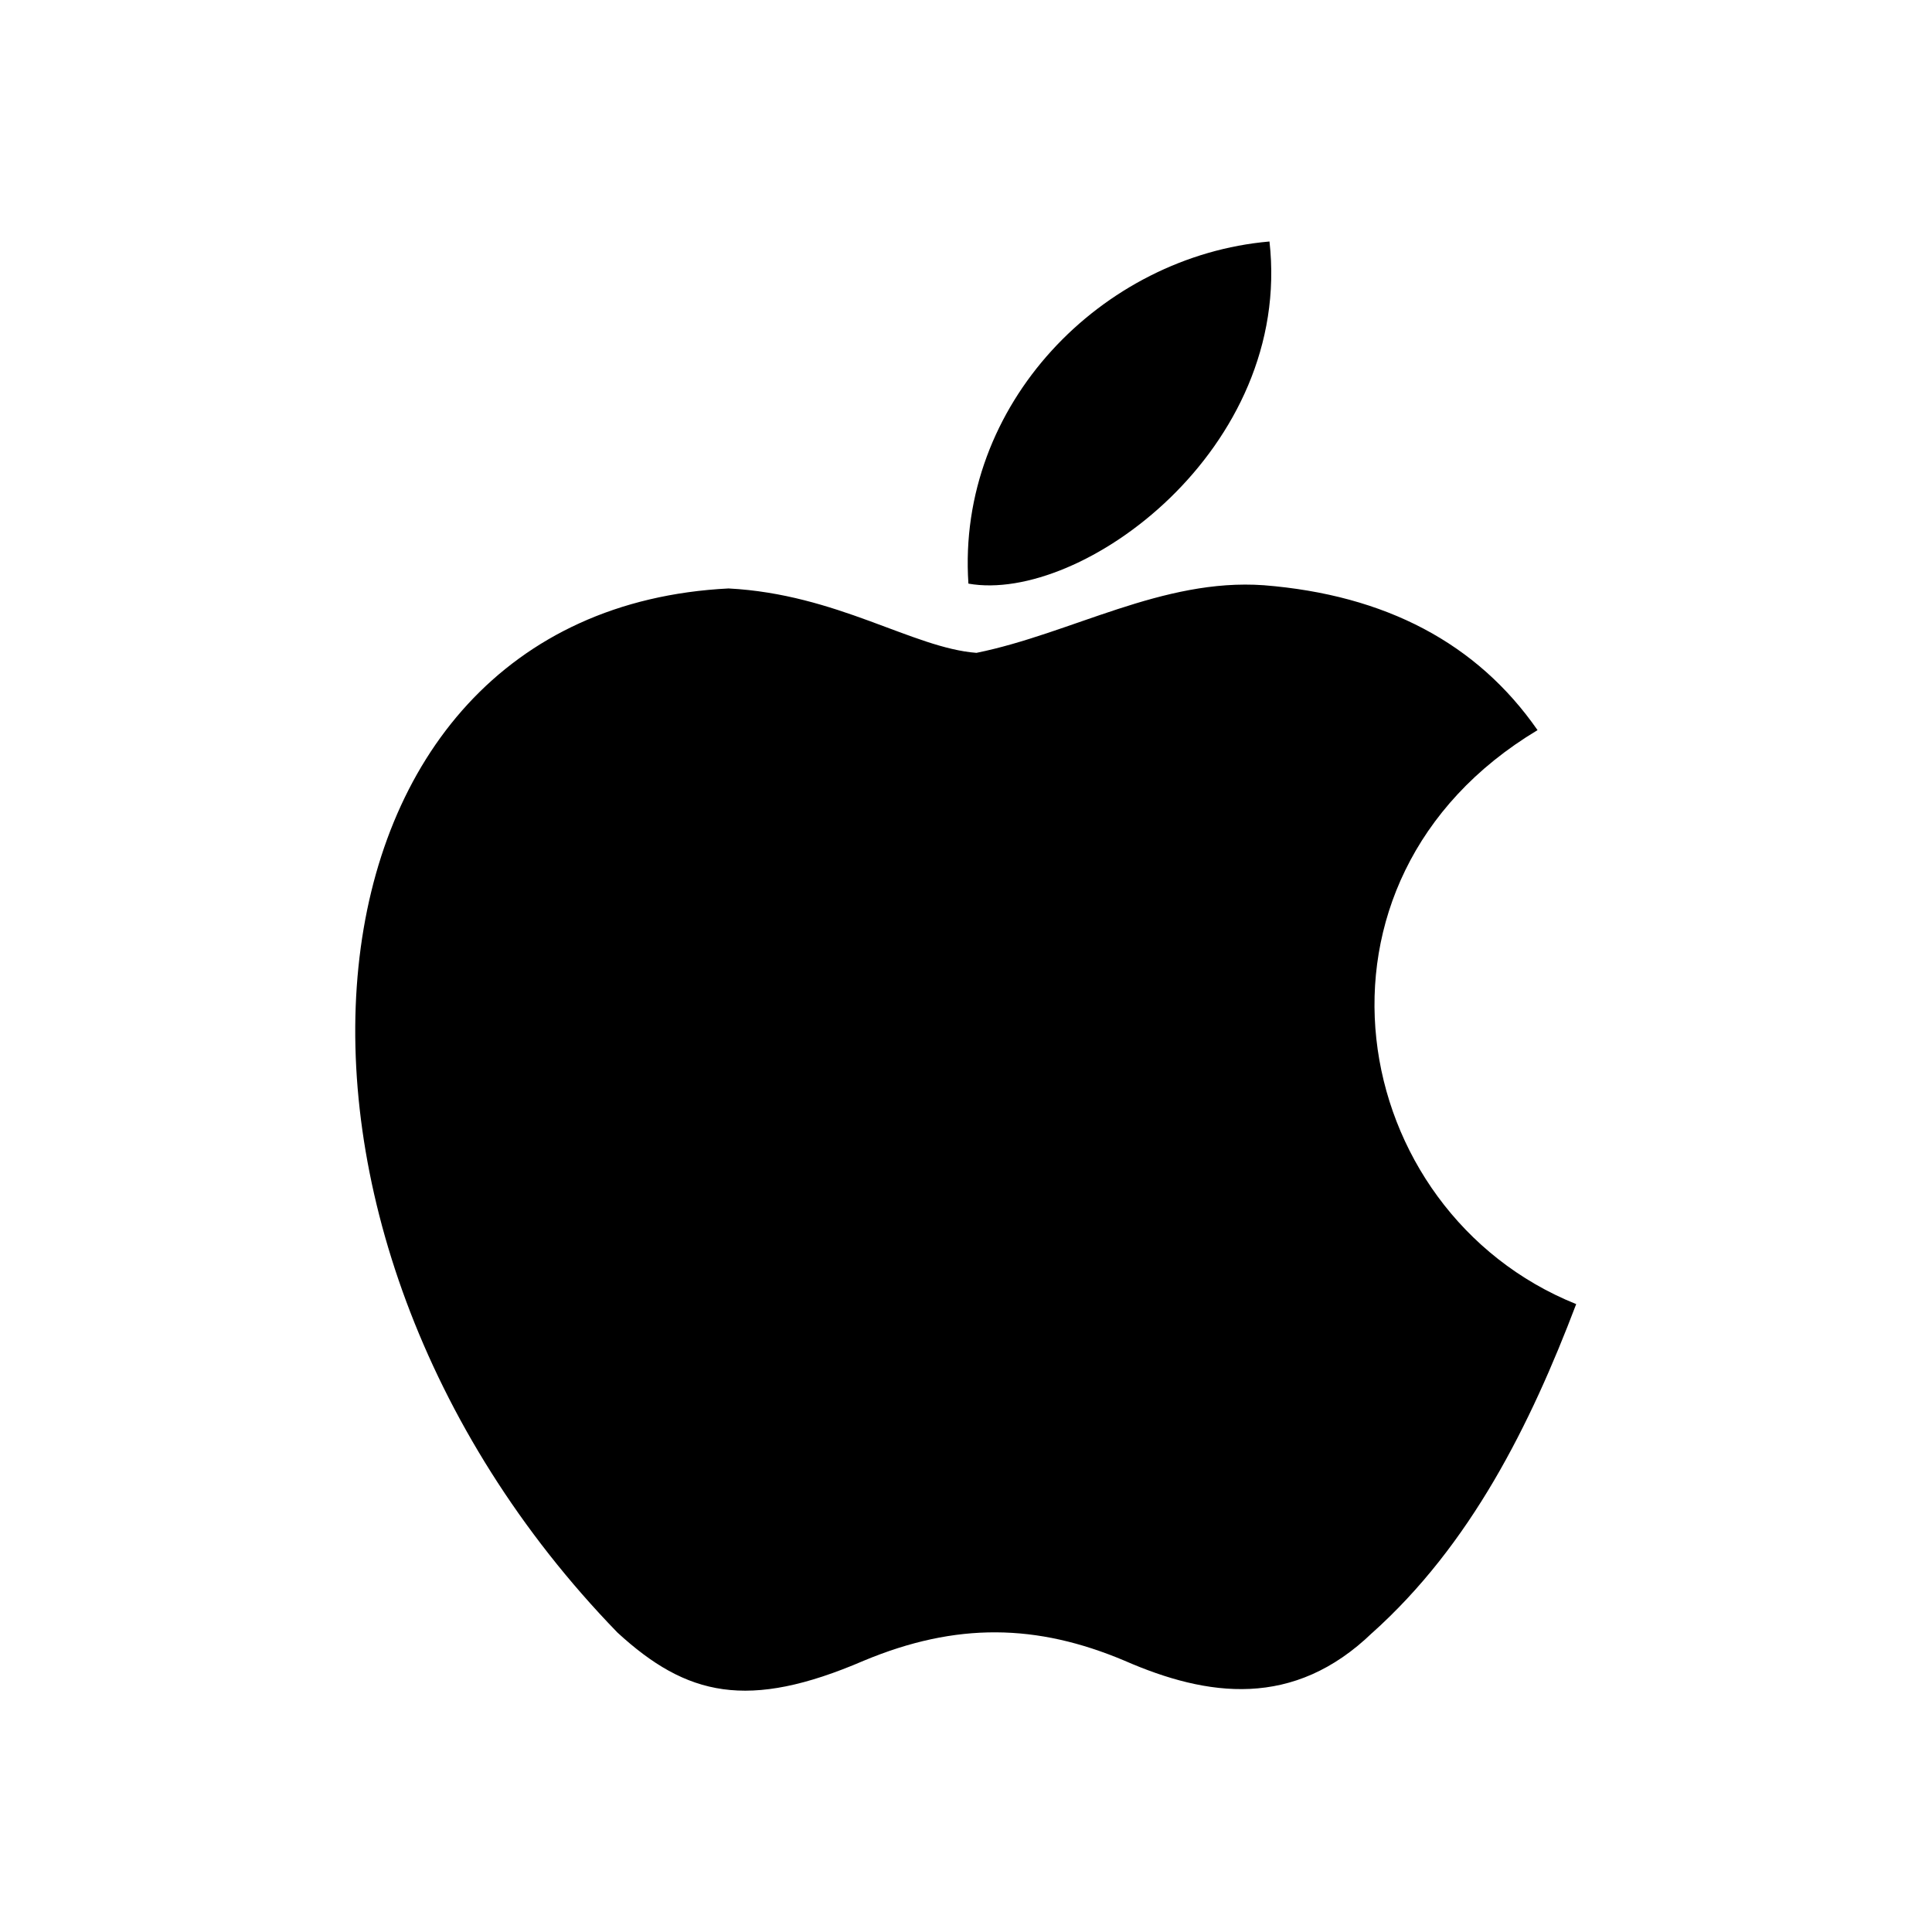
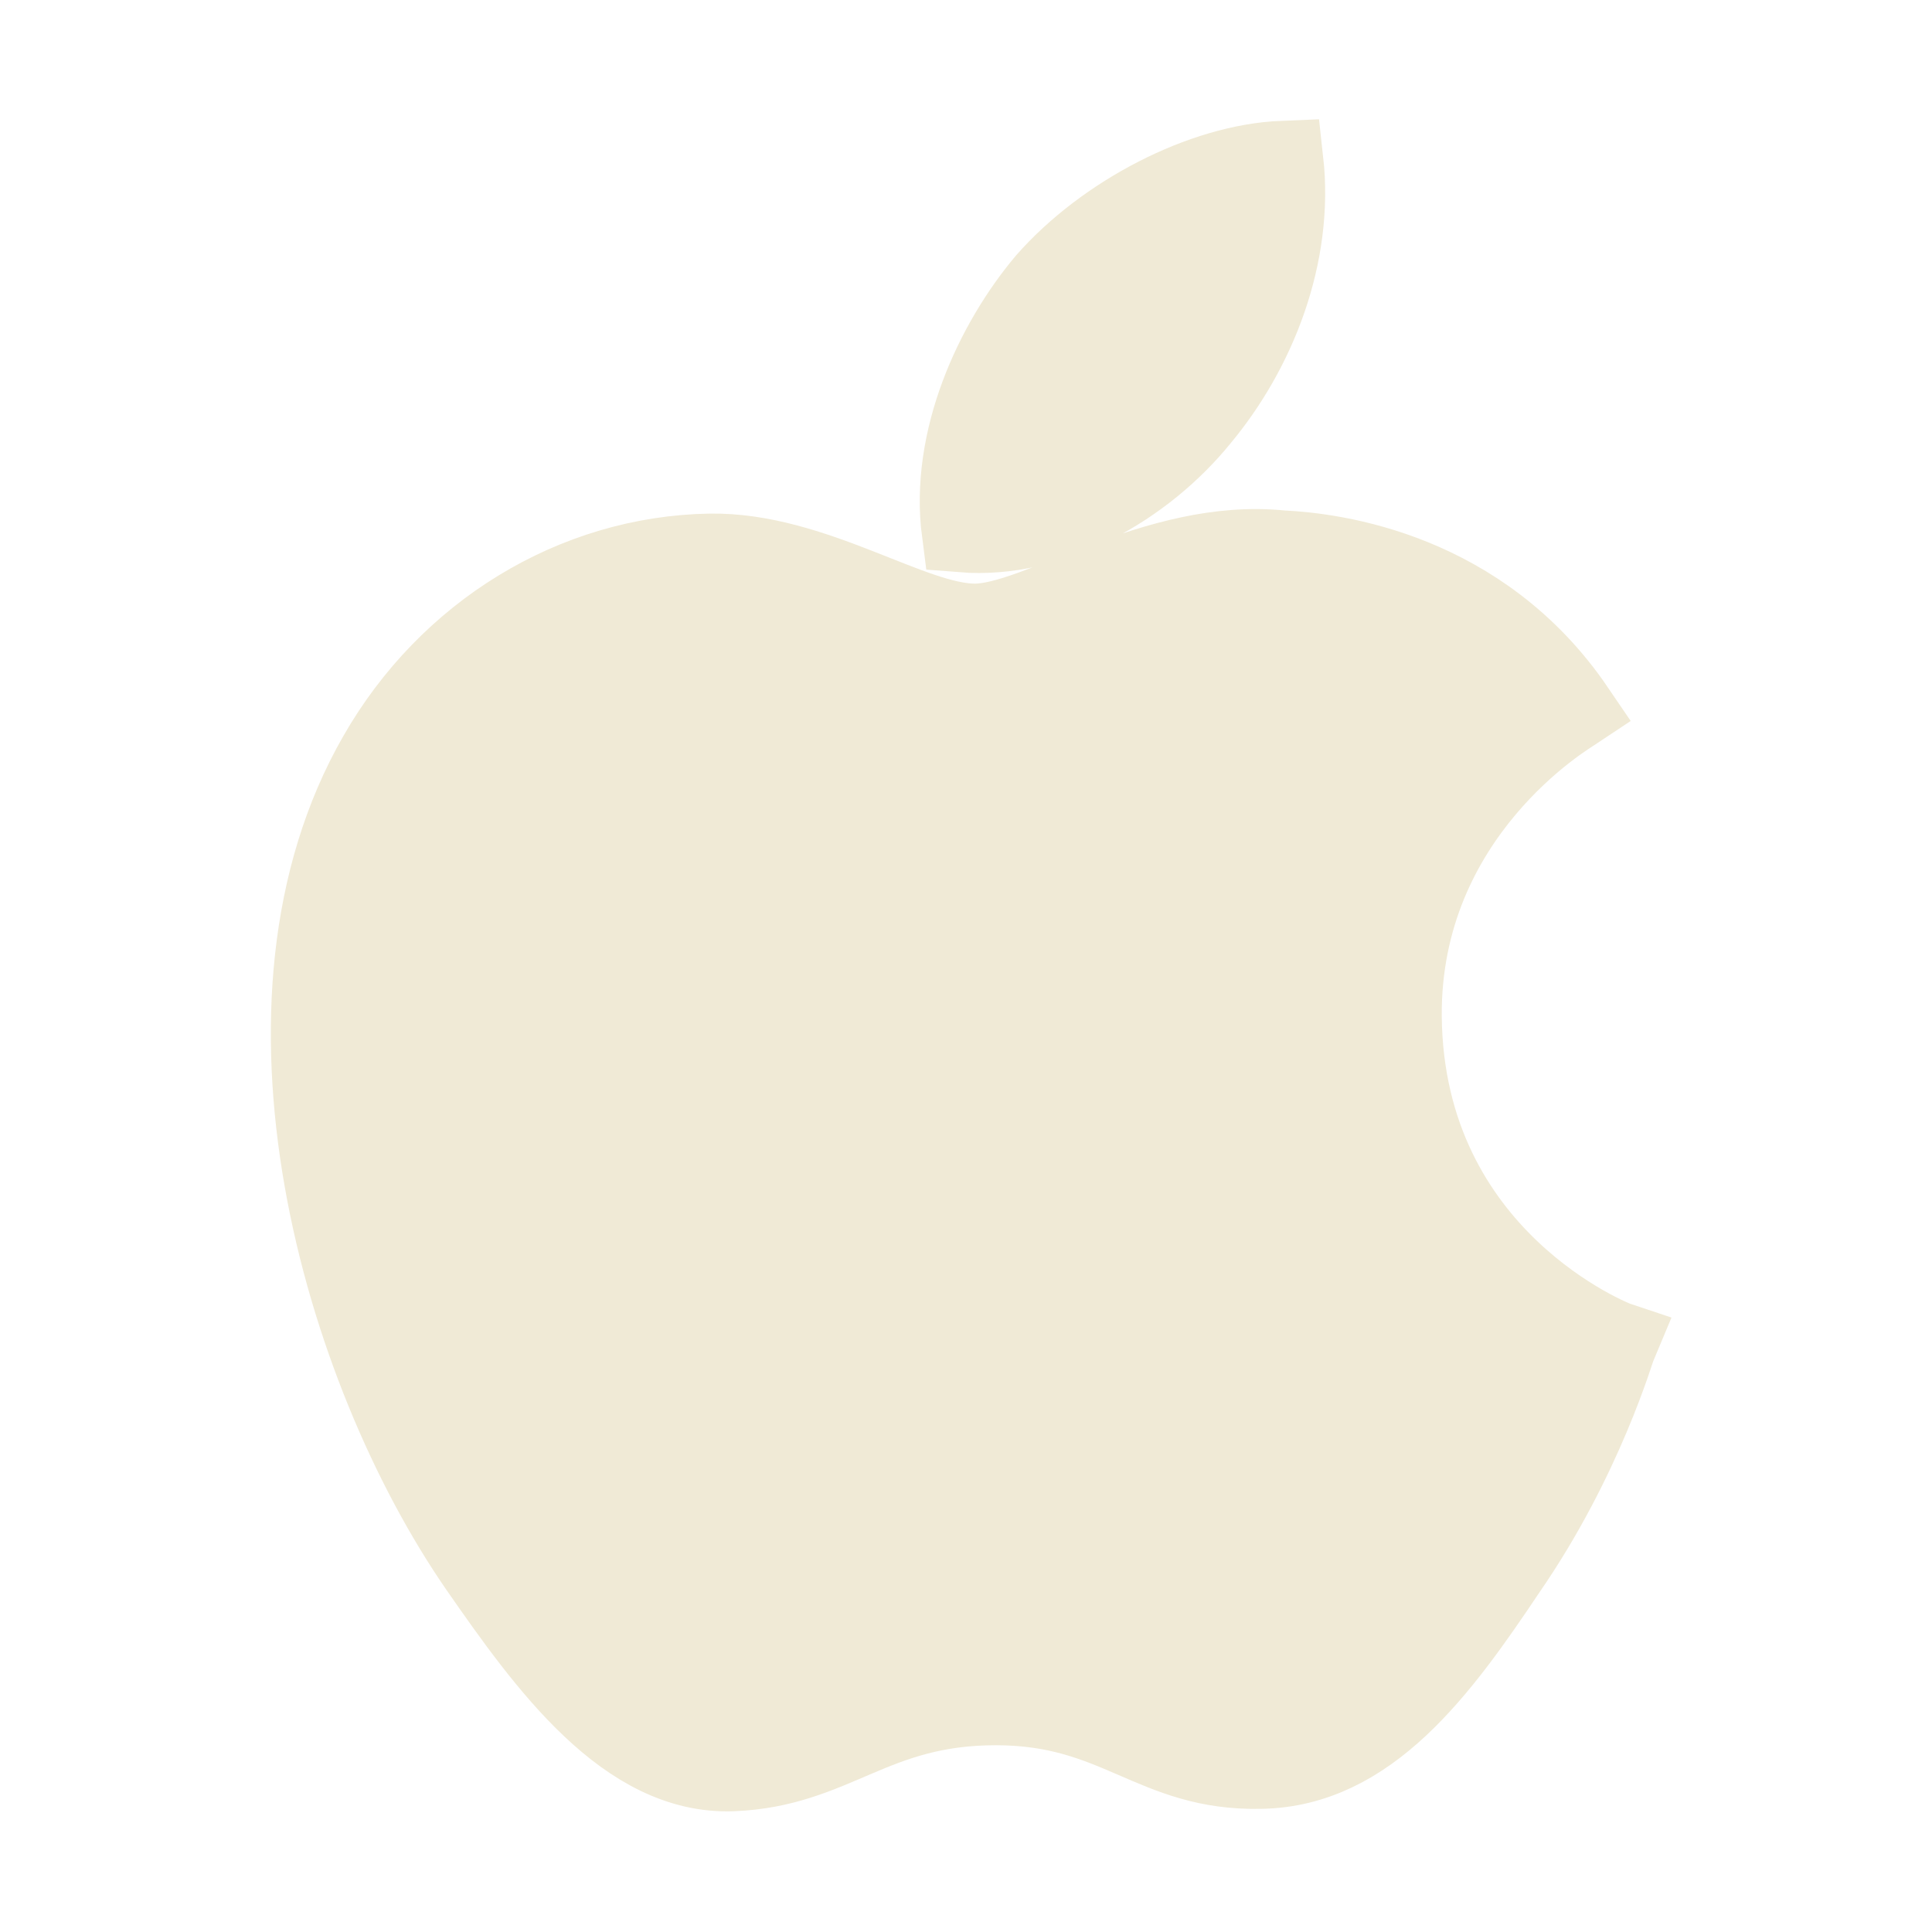
- <svg xmlns="http://www.w3.org/2000/svg" viewBox="0 0 24 24" fill="currentColor">
-   <path d="M17.05 20.28c-.98.95-2.05.8-3.08.35-1.09-.46-2.09-.48-3.24 0-1.44.62-2.2.44-3.06-.35C2.79 15.25 3.51 7.59 9.05 7.31c1.35.07 2.29.74 3.08.8 1.18-.24 2.31-.93 3.57-.84 1.51.12 2.65.72 3.4 1.8-3.12 1.87-2.38 5.98.48 7.13-.57 1.5-1.31 2.99-2.54 4.09l.01-.01zM12.03 7.25c-.15-2.23 1.66-4.07 3.74-4.25.29 2.58-2.34 4.5-3.74 4.25z" />
+ <svg xmlns="http://www.w3.org/2000/svg" fill="#f0ead6" width="800px" height="800px" viewBox="0 0 24 24" stroke="#f0ead6">
+   <g id="SVGRepo_bgCarrier" stroke-width="0" />
+   <g id="SVGRepo_tracerCarrier" stroke-linecap="round" stroke-linejoin="round" />
+   <g id="SVGRepo_iconCarrier">
+     <path d="M18.71 19.5C17.88 20.74 17 21.95 15.66 21.97C14.32 22 13.89 21.18 12.37 21.18C10.84 21.18 10.37 21.95 9.1 22C7.79 22.05 6.8 20.68 5.96 19.47C4.25 17 2.94 12.45 4.7 9.39C5.57 7.87 7.13 6.91 8.82 6.88C10.1 6.86 11.32 7.75 12.11 7.75C12.89 7.75 14.37 6.68 15.92 6.84C16.57 6.87 18.39 7.1 19.56 8.82C19.47 8.88 17.39 10.1 17.41 12.63C17.44 15.65 20.06 16.66 20.09 16.67C20.06 16.74 19.67 18.11 18.71 19.5ZM13 3.5C13.73 2.67 14.94 2.04 15.94 2C16.07 3.17 15.6 4.35 14.9 5.19C14.21 6.04 13.07 6.7 11.95 6.61C11.8 5.46 12.36 4.26 13 3.5Z" />
+   </g>
</svg>
